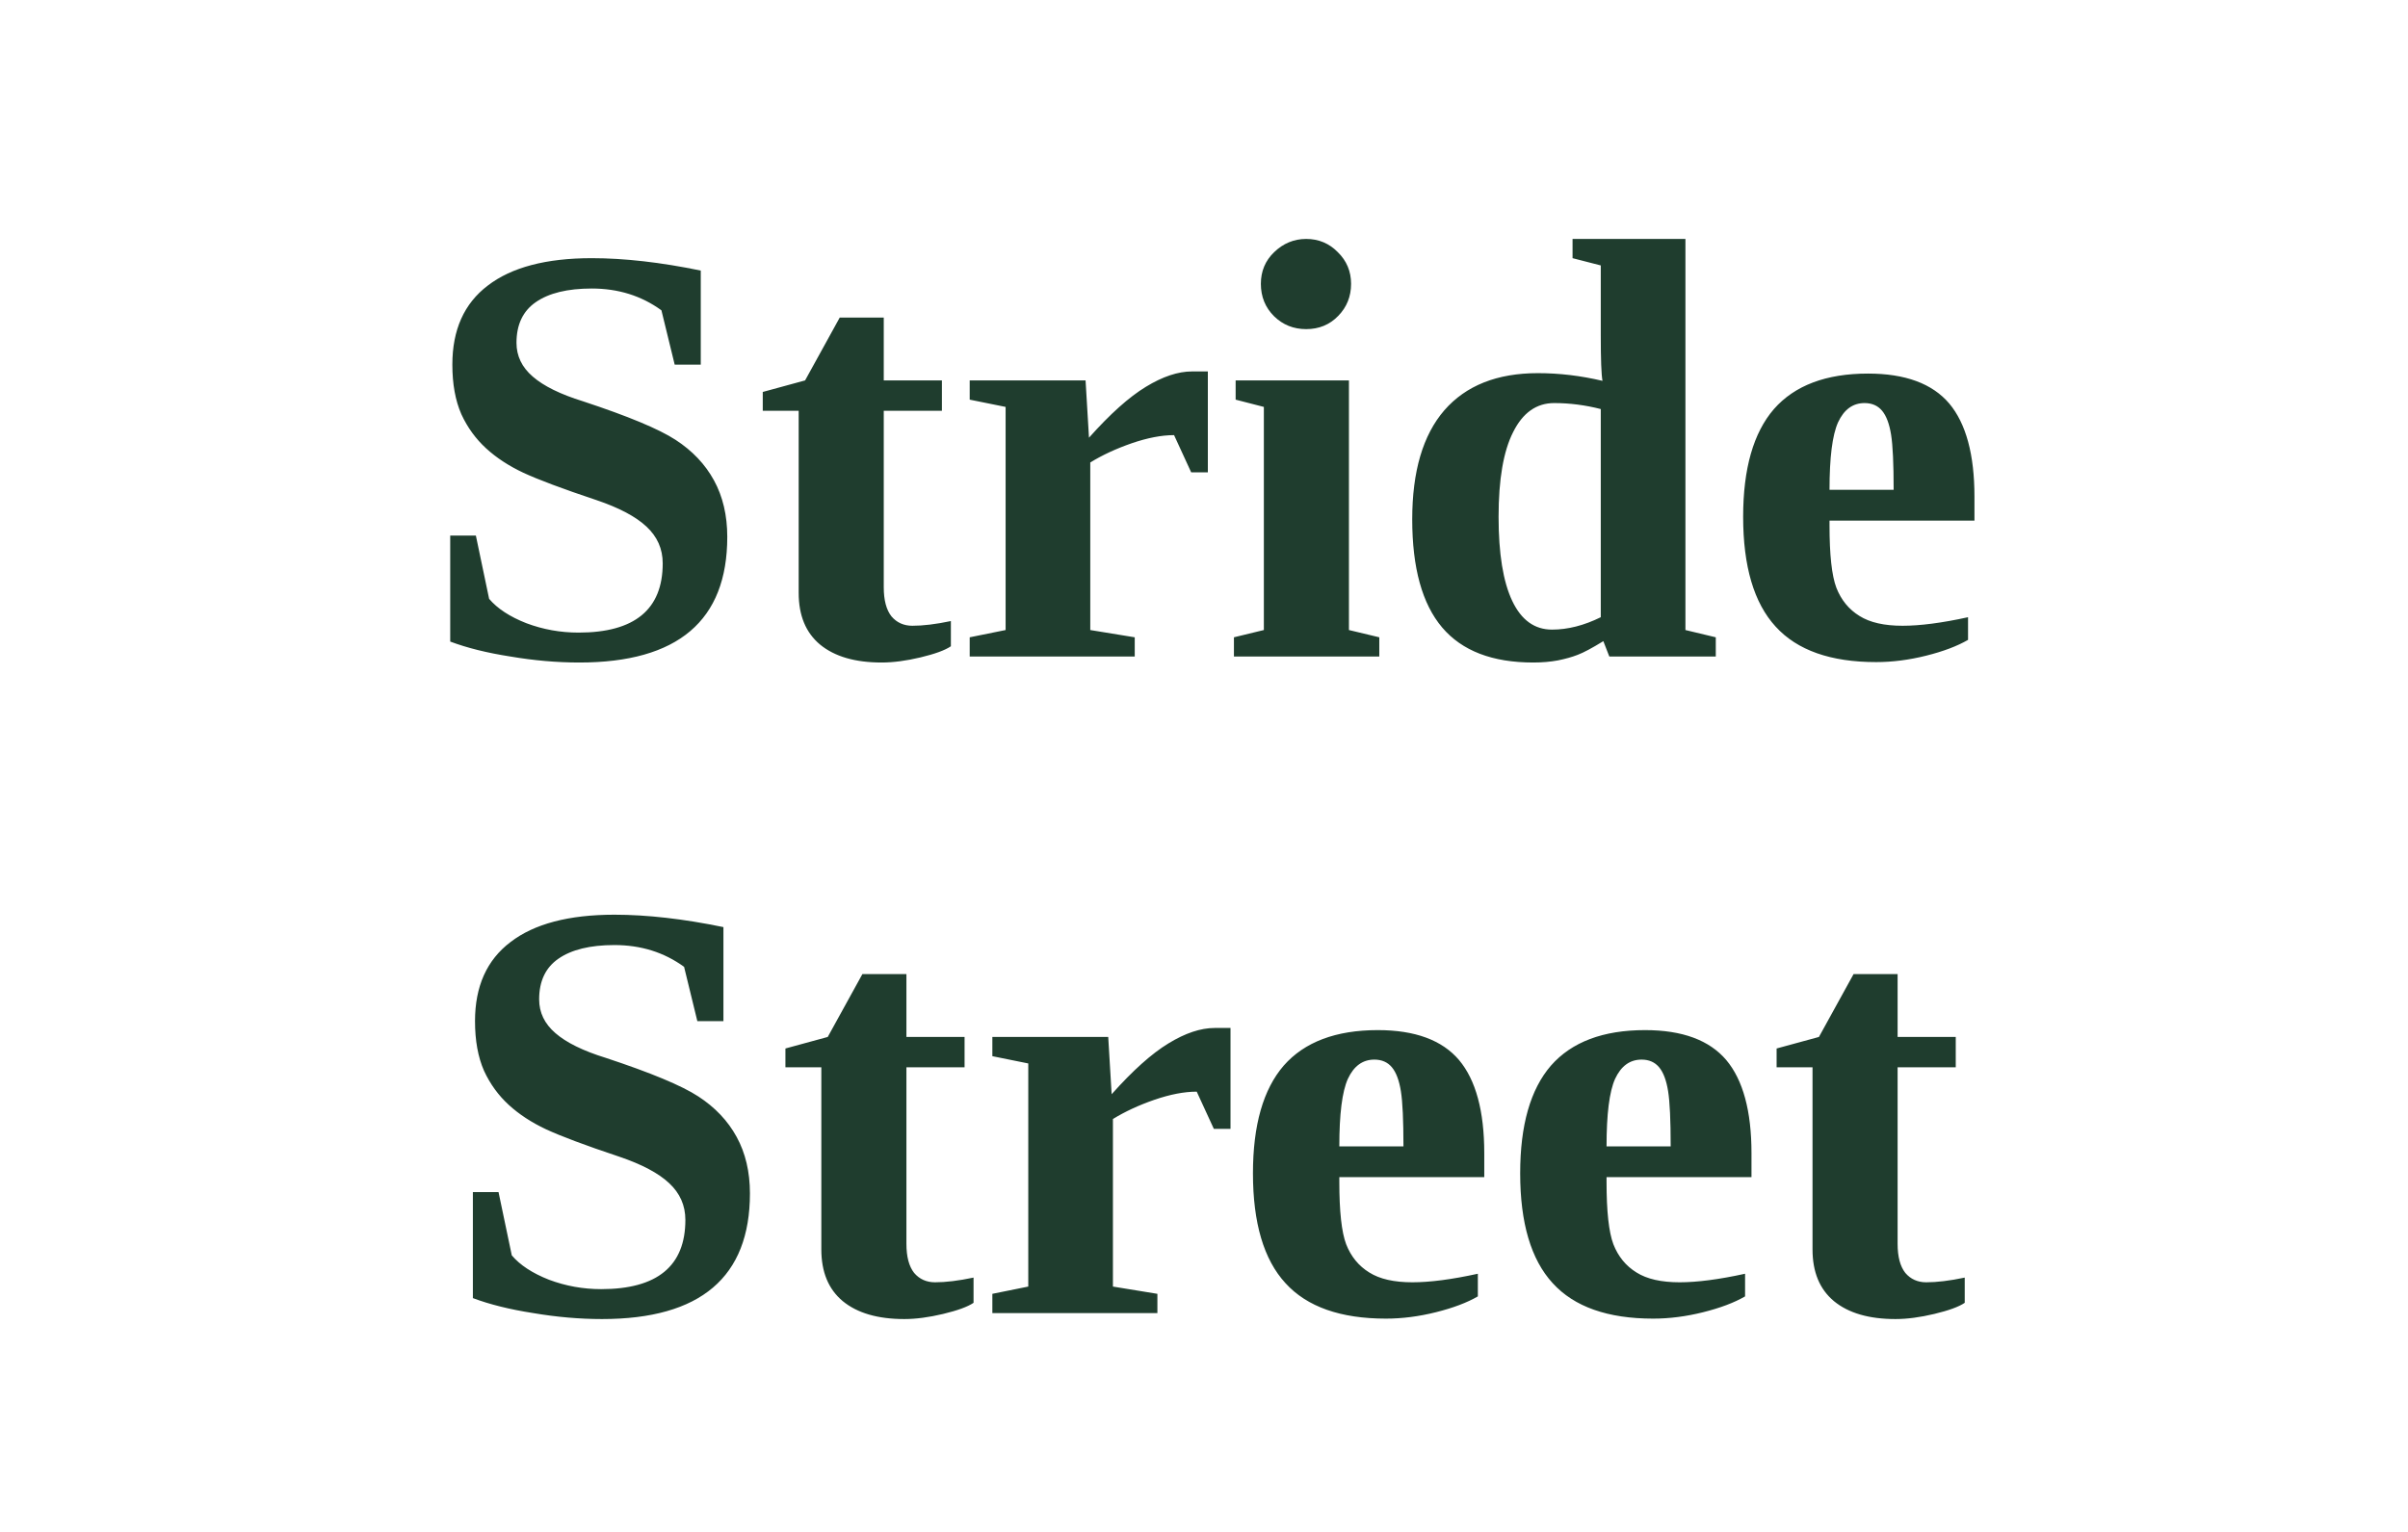
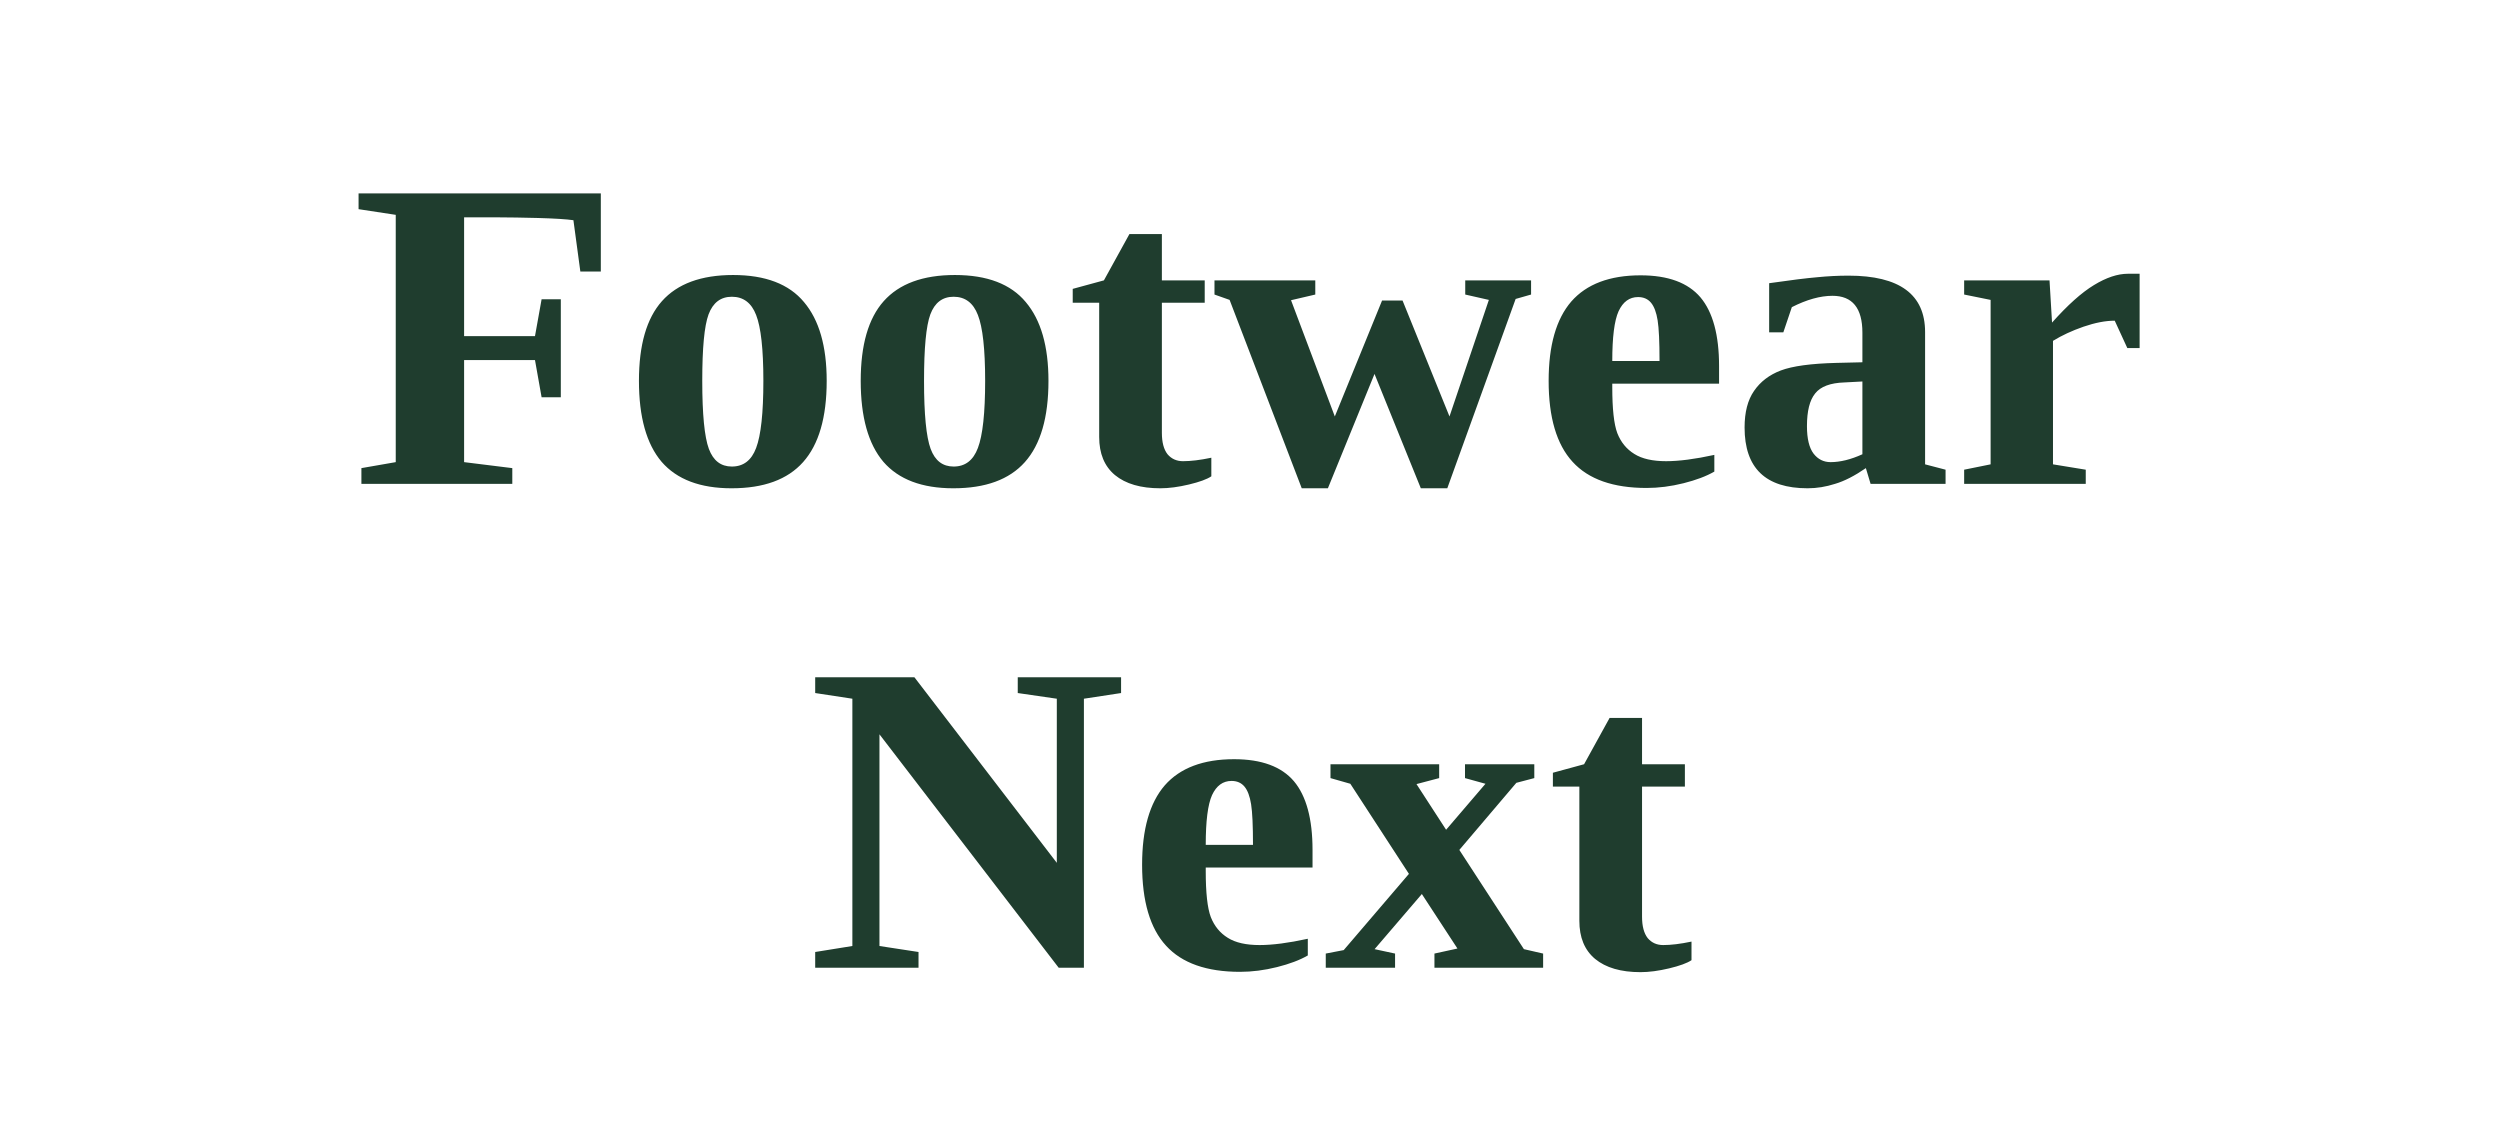
- <svg xmlns="http://www.w3.org/2000/svg" width="88" height="56" viewBox="0 0 88 56" fill="none" role="img" aria-label="Stride Street">
-   <text x="44" y="24" text-anchor="middle" font-family="Georgia, 'Times New Roman', serif" font-size="22" font-weight="700" fill="#1F3D2E">Stride</text>
-   <text x="44" y="48" text-anchor="middle" font-family="Georgia, 'Times New Roman', serif" font-size="22" font-weight="700" fill="#1F3D2E">Street</text>
+ <svg xmlns="http://www.w3.org/2000/svg" width="124" height="56" viewBox="0 0 124 56" fill="none" role="img" aria-label="Footwear Next">
+   <text x="62" y="24" text-anchor="middle" font-family="Georgia, 'Times New Roman', serif" font-size="22" font-weight="700" fill="#1F3D2E">Footwear</text>
+   <text x="62" y="48" text-anchor="middle" font-family="Georgia, 'Times New Roman', serif" font-size="22" font-weight="700" fill="#1F3D2E">Next</text>
</svg>
